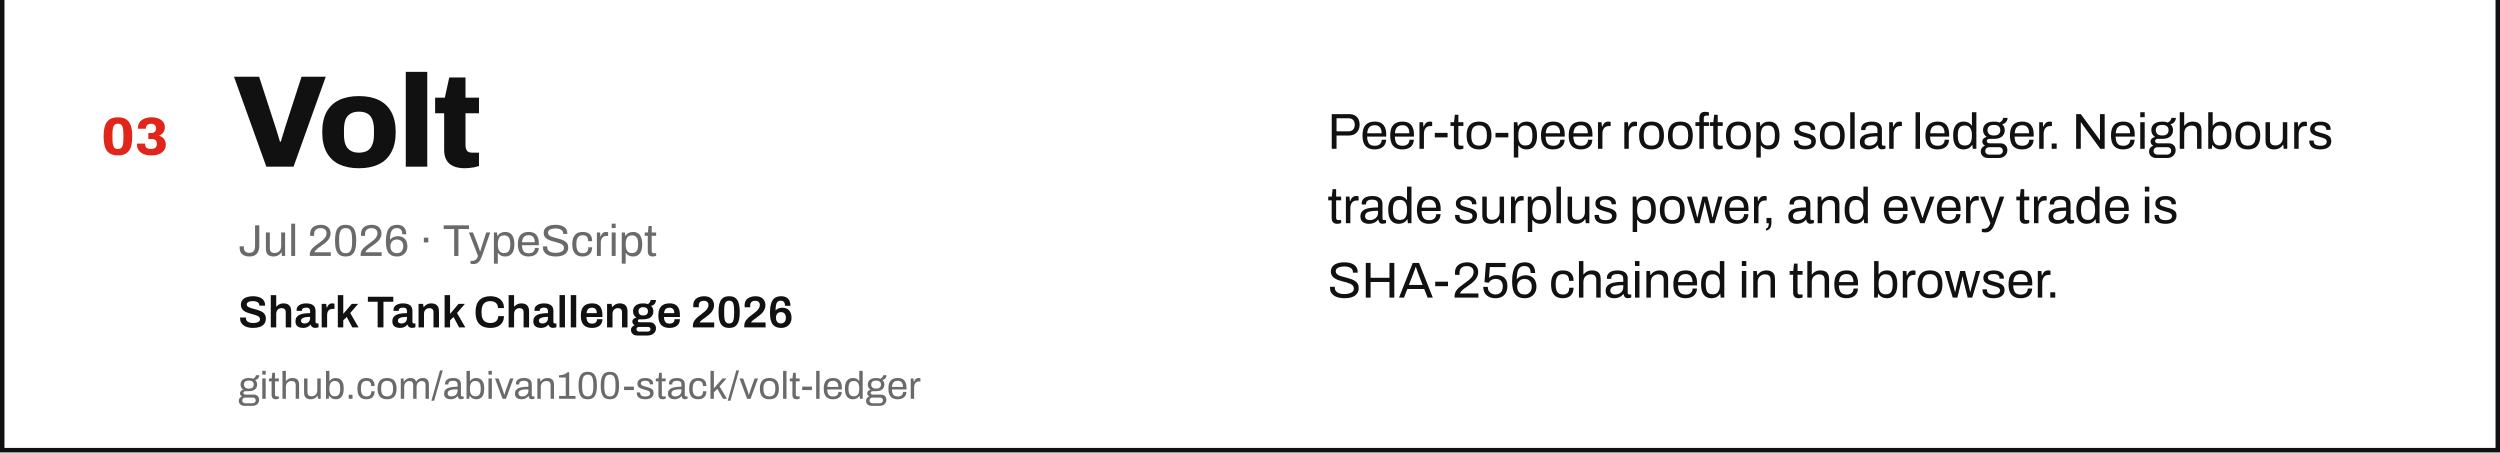
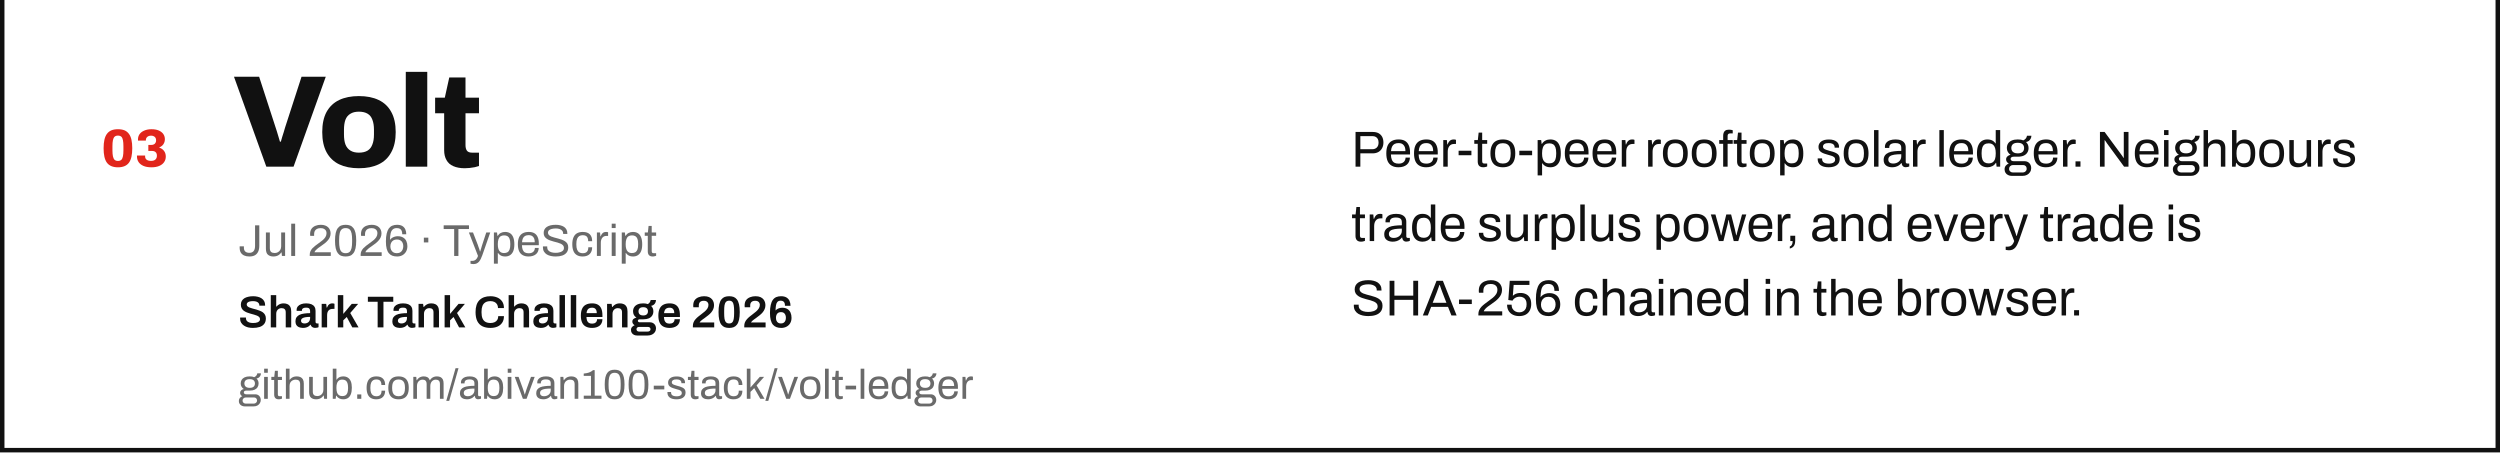
<svg xmlns="http://www.w3.org/2000/svg" viewBox="0 0 840 152" width="840" height="152" role="img" aria-label="Volt. Shark Tank Challenge 2026. Peer-to-peer rooftop solar ledger. Neighbours trade surplus power, and every trade is SHA-256 chained in the browser. Jul 2026 · TypeScript. github.com/abivan100-stack/volt-ledger">
  <defs>
    <path id="g0" d="m313-12q-72 0-123 22q-51 21-83 64q-32 44-47 111q-15 67-15 159q0 91 15 158q15 67 47 110q32 44 83 66q51 21 123 21q72 0 123-21q50-22 82-66q32-43 47-110q15-67 15-158q0-92-15-159q-15-67-47-111q-32-43-82-64q-51-22-123-22zm0 119q40 0 63 21q22 22 30 66q9 43 9 110v78q0 68-9 112q-8 44-30 65q-23 21-63 21q-40 0-63-21q-22-21-31-65q-9-43-9-111v-77q0-68 9-112q9-44 31-66q23-21 63-21z" />
    <path id="g1" d="m314-12q-90 0-150 26q-61 27-91 72q-30 46-30 104v18h152v-19q0-37 28-59q28-22 83-22q55 0 82 26q27 25 27 72q0 33-13 52q-13 19-34 28q-22 8-48 8h-65v112h58q25 0 45 10q19 9 30 28q12 19 12 48q0 27-11 46q-11 20-33 30q-21 11-50 11q-27 0-50-10q-22-10-34-28q-13-18-13-42v-13h-147v25q0 54 30 97q31 42 88 66q57 25 135 25q77 0 133-23q56-24 86-66q30-43 30-98q0-37-14-68q-13-30-36-51q-24-21-55-34v-4q56-17 89-61q33-43 33-108q-1-58-32-102q-31-45-90-70q-59-26-145-26z" />
    <path id="g2" d="m261 0l-247 687h192l126-388q4-12 10-31q6-20 12-40q7-21 11-37h7q5 15 10 35q6 19 12 38q6 20 10 34l126 389h185l-246-687z" />
    <path id="g3" d="m317-12q-88 0-151 30q-62 30-96 92q-33 61-33 154q0 93 33 154q34 61 96 91q63 30 151 30q89 0 151-30q63-30 96-91q34-61 34-154q0-93-34-154q-33-62-96-92q-62-30-151-30zm0 119q41 0 67 16q25 16 36 47q12 30 12 75v37q0 45-12 76q-11 31-36 46q-26 16-67 16q-40 0-65-16q-26-15-38-46q-11-31-11-76v-37q0-45 11-75q12-31 38-47q25-16 65-16z" />
    <path id="g4" d="m62 0v724h164v-724z" />
    <path id="g5" d="m247-12q-51 0-87 16q-35 15-52 46q-18 31-18 75v283h-69v119h74l34 154h124v-154h103v-119h-103v-243q0-28 11-43q11-15 40-15h52v-102q-13-4-32-9q-20-4-40-6q-20-2-37-2z" />
    <path id="g6" d="m254-12q-69 0-118 22q-50 23-76 66q-25 44-25 110v30h95v-35q0-54 32-83q32-28 92-28q61 0 94 39q32 39 32 116v461h95v-456q0-81-26-135q-26-54-75-81q-50-26-120-26z" />
    <path id="g7" d="m232-12q-76 0-122 39q-46 39-46 136v363h88v-351q0-33 8-54q8-21 23-33q15-12 35-17q21-5 45-5q38 0 70 18q32 18 53 52q20 35 20 81v309h88v-526h-71l-8 79h-7q-21-32-48-52q-26-20-58-29q-33-10-70-10z" />
    <path id="g8" d="m69 0v723h88v-723z" />
    <path id="g9" d="" />
    <path id="ga" d="m50 0v29q0 42 16 77q17 36 44 66q28 29 63 56q35 27 71 53q49 34 90 68q42 34 67 73q25 40 25 89q0 31-14 57q-15 25-44 40q-29 15-74 15q-53 0-85-18q-32-18-47-48q-14-30-14-66v-41h-87q-1 5-2 16q-1 10-1 24q0 74 33 120q33 45 88 66q55 22 119 22q57 0 98-16q41-15 68-42q27-27 40-62q13-34 13-72q0-47-17-86q-16-39-46-72q-29-34-68-65q-40-31-86-63q-32-21-63-44q-31-24-53-48q-22-24-28-46h365v-82z" />
    <path id="gb" d="m287-12q-56 0-100 16q-44 17-75 58q-31 40-47 108q-16 69-16 173q0 104 16 173q16 68 47 108q31 41 75 58q44 16 100 16q56 0 99-16q44-17 75-58q31-40 47-108q16-69 16-173q0-104-16-173q-16-68-47-108q-31-41-75-58q-43-16-99-16zm0 74q57 0 89 29q31 29 44 86q12 57 12 142v46q0 86-12 143q-13 58-44 87q-32 29-89 29q-57 0-89-29q-32-29-44-86q-13-57-13-143v-45q0-85 13-143q12-58 44-87q32-29 89-29z" />
    <path id="gc" d="m300-12q-59 0-106 17q-46 17-78 55q-33 38-50 102q-17 65-17 161q0 106 17 177q17 72 48 116q32 43 78 62q47 20 106 20q74 0 120-28q45-28 66-76q21-47 21-108h-90q0 46-13 77q-13 31-40 46q-28 15-69 15q-60 0-93-32q-34-31-46-91q-13-60-14-143q14 23 40 42q25 19 60 30q35 12 74 12q74 0 122-30q48-29 71-80q23-51 23-114q0-69-30-121q-30-52-82-81q-52-28-118-28zm-6 74q49 0 81 22q32 21 47 56q16 36 16 79q0 41-15 75q-15 34-47 54q-31 21-80 21q-49 0-82-21q-33-21-49-56q-16-34-16-78q0-41 16-76q16-35 48-56q32-20 81-20z" />
    <path id="gd" d="m117 303v107h100v-107z" />
    <path id="ge" d="m254 0v603h-235v83h567v-83h-237v-603z" />
    <path id="gf" d="m114-182q-24 0-42 4q-17 3-23 4v64h44q24 0 47 10q23 10 43 34q20 24 34 66l-204 526h92l105-271q7-19 16-47q10-27 20-56q9-29 15-51h6q4 16 10 36q6 20 13 41q6 22 12 42q7 19 11 34l89 272h89l-178-511q-15-43-33-79q-18-37-40-63q-22-26-53-41q-31-14-73-14z" />
    <path id="g10" d="m69-173v699h70l9-75h7q27 44 69 65q42 22 95 22q66 0 112-29q46-29 71-91q25-61 25-159q0-92-25-153q-26-60-72-89q-46-29-107-29q-34 0-64 8q-30 8-54 26q-24 17-42 44h-6v-239zm226 238q49 0 80 19q31 20 46 62q15 41 15 106v21q0 69-16 111q-16 41-46 59q-31 18-76 18q-49 0-80-21q-32-22-46-65q-15-43-15-105v-15q0-55 11-91q10-37 30-59q19-22 44-31q25-9 53-9z" />
    <path id="g11" d="m279-12q-78 0-131 30q-54 29-82 90q-27 61-27 155q0 95 27 155q28 61 82 90q54 30 135 30q74 0 124-28q50-29 75-86q26-56 26-141v-42h-378q2-63 18-103q17-41 50-60q33-18 83-18q34 0 59 8q26 9 44 25q17 16 26 38q9 22 10 48h86q-1-42-16-77q-15-36-44-61q-29-25-71-39q-42-14-96-14zm-147 319h285q0 44-10 74q-10 30-29 49q-18 19-42 28q-25 8-56 8q-46 0-78-17q-32-17-49-52q-17-35-21-90z" />
    <path id="g12" d="m338-12q-56 0-108 11q-51 11-91 35q-40 25-63 64q-24 39-24 96q0 5 0 10q1 5 1 10h96q0-3-1-10q0-6 0-11q0-40 24-68q24-28 66-41q43-14 97-14q24 0 51 3q26 3 50 11q25 7 44 20q20 12 32 30q11 19 11 46q0 34-19 56q-20 23-52 38q-32 14-72 26q-41 11-84 22q-43 11-84 26q-40 14-72 36q-32 21-52 53q-19 32-19 78q0 43 17 77q18 34 52 58q35 23 86 36q51 12 117 12q54 0 101-12q46-11 82-34q35-24 55-60q20-36 20-87v-12h-94v15q0 34-21 58q-21 24-58 37q-36 13-82 13q-60 0-100-12q-40-11-60-32q-19-22-19-49q0-31 19-52q20-21 52-35q32-13 73-24q41-11 83-22q43-12 84-26q40-15 72-36q33-22 52-54q19-33 19-80q0-73-36-118q-36-46-99-67q-63-21-146-21z" />
    <path id="g13" d="m269-12q-76 0-127 30q-52 29-78 90q-27 62-27 155q0 93 27 154q26 61 78 91q53 30 130 30q54 0 94-14q39-14 65-41q26-27 39-65q12-38 12-87h-89q0 46-13 75q-12 30-39 44q-27 15-71 15q-44 0-76-19q-32-20-49-62q-17-42-17-111v-21q0-65 16-108q17-43 49-63q32-20 78-20q45 0 73 16q27 16 40 46q12 30 12 72h86q0-44-12-82q-13-38-39-66q-26-28-66-43q-40-16-96-16z" />
    <path id="g14" d="m69 0v526h71l8-87h7q8 25 22 47q14 23 38 38q24 14 59 14q15 0 28-2q12-3 18-6v-81h-33q-34 0-59-11q-24-12-40-33q-16-21-24-50q-7-29-7-62v-293z" />
    <path id="g15" d="m69 625v98h88v-98zm0-625v526h88v-526z" />
    <path id="g16" d="m192-12q-41 0-64 16q-23 15-33 40q-10 26-10 55v353h-68v74h70l16 147h70v-147h99v-74h-99v-340q0-25 9-38q9-12 34-12h56v-58q-10-5-24-8q-14-3-28-6q-15-2-28-2z" />
    <path id="g17" d="m332-12q-57 0-109 12q-52 13-92 40q-40 26-63 66q-23 39-23 93q0 6 1 12q0 6 0 9h131q0-2-1-8q0-5 0-9q0-33 19-57q19-23 55-36q36-12 85-12q33 0 59 4q25 4 44 12q18 7 30 18q12 10 18 23q5 13 5 28q0 29-18 48q-18 19-49 32q-30 13-68 23q-39 11-80 22q-40 11-78 26q-39 16-70 38q-30 22-48 56q-18 33-18 80q0 48 20 84q21 36 58 60q38 23 88 34q50 12 109 12q55 0 103-12q49-11 86-36q37-24 58-62q21-37 21-89v-12h-129v10q0 29-18 49q-17 20-48 31q-32 11-74 11q-45 0-77-8q-32-9-49-26q-17-16-17-40q0-25 18-42q18-17 49-29q30-12 68-22q39-10 80-21q40-12 78-27q39-15 70-37q30-23 48-56q18-33 18-79q0-77-38-124q-37-47-102-68q-66-21-150-21z" />
    <path id="g18" d="m65 0v723h122v-257h7q17 21 40 37q23 16 52 25q30 10 66 10q50 0 88-18q39-18 61-58q22-40 22-107v-355h-123v333q0 28-6 47q-7 18-20 30q-12 11-30 16q-18 5-40 5q-33 0-60-16q-26-16-42-44q-15-28-15-65v-306z" />
    <path id="g19" d="m200-12q-22 0-50 6q-29 5-56 20q-26 15-43 44q-17 30-17 78q0 54 24 90q24 35 68 56q43 20 104 28q60 9 132 9v43q0 23-7 41q-7 18-25 29q-19 10-56 10q-37 0-58-9q-21-9-29-22q-8-13-8-27v-14h-118q-1 5-1 10v12q0 45 27 78q27 33 75 50q48 18 111 18q72 0 119-20q46-20 69-57q23-37 23-90v-248q0-19 11-27q11-8 24-8h32v-84q-10-4-29-10q-19-5-47-5q-26 0-47 9q-20 8-34 24q-14 16-20 38h-6q-17-21-40-38q-24-16-56-25q-31-9-72-9zm37 100q30 0 53 9q24 9 40 25q15 16 24 39q8 23 8 50v24q-55 0-102-7q-46-7-74-26q-27-19-27-54q0-18 9-32q8-13 26-20q17-8 43-8z" />
    <path id="g1a" d="m65 0v526h102l10-83h7q10 25 24 47q15 21 38 34q23 14 56 14q16 0 30-3q13-3 20-6v-115h-37q-31 0-55-8q-24-9-40-27q-17-18-25-45q-8-27-8-63v-271z" />
    <path id="g1b" d="m65 0v723h122v-421l189 224h143l-176-204l186-322h-140l-124 233l-78-75v-158z" />
    <path id="g1c" d="" />
    <path id="g1d" d="m244 0v574h-219v112h569v-112h-220v-574z" />
    <path id="g1e" d="m65 0v526h102l10-70h7q18 24 42 42q25 19 56 30q32 10 70 10q50 0 88-18q39-18 61-58q22-40 22-107v-355h-123v333q0 28-6 47q-7 18-20 30q-12 11-30 16q-18 5-40 5q-33 0-60-16q-26-16-42-44q-15-28-15-65v-306z" />
    <path id="g1f" d="m378-12q-105 0-180 37q-74 37-114 115q-39 79-39 203q0 181 88 268q88 87 245 87q85 0 154-29q68-29 108-87q41-59 41-149h-133q0 50-22 85q-21 34-59 52q-38 18-87 18q-68 0-113-26q-45-27-67-79q-21-52-21-129v-22q0-78 21-130q22-52 66-78q45-26 114-26q52 0 91 18q39 17 61 52q21 34 21 84h128q0-90-40-148q-40-59-109-88q-68-28-154-28z" />
    <path id="g20" d="m65 0v723h122v-723z" />
    <path id="g21" d="m291-12q-84 0-140 30q-56 29-84 90q-28 61-28 155q0 95 28 155q28 61 84 90q56 30 140 30q76 0 127-28q52-29 78-88q26-59 26-153v-36h-358q2-49 15-83q13-33 41-50q27-16 72-16q23 0 43 6q20 6 35 18q15 13 24 32q8 19 8 44h120q0-50-18-87q-17-37-48-61q-32-24-74-36q-42-12-91-12zm-125 331h229q0 33-7 56q-8 23-22 38q-13 15-32 21q-19 7-43 7q-39 0-65-13q-27-13-41-40q-14-27-19-69z" />
    <path id="g22" d="m152-182q-35 0-66 14q-31 14-50 42q-19 27-19 67q0 44 25 69q26 26 57 39q-23 12-37 32q-15 20-15 48q0 38 28 61q28 22 64 29q-37 23-57 59q-19 36-19 82q0 55 27 94q26 40 77 62q51 22 123 22q29 0 56-4q27-4 49-12q35 21 48 48q13 26 14 43h119q0-35-14-62q-13-27-37-45q-24-17-58-25q25-22 38-53q13-31 13-68q0-55-26-95q-25-40-74-62q-50-22-122-22h-81q-21 0-33-9q-11-9-11-25q0-13 11-23q10-10 29-10h230q59 0 97-38q39-39 39-99q0-45-23-81q-24-36-66-57q-42-21-98-21zm44 88h193q19 0 33 6q15 7 24 19q8 12 8 27q0 26-16 39q-17 13-41 13h-201q-24 0-40-14q-16-15-16-38q0-23 16-38q15-14 40-14zm95 361q53 0 79 25q27 24 27 68q0 44-27 68q-26 24-79 24q-53 0-79-24q-27-24-27-68q0-29 11-50q12-21 36-32q23-11 59-11z" />
    <path id="g23" d="m51 0v33q0 45 16 82q16 37 43 67q27 31 60 58q34 28 68 53q42 31 79 63q37 31 60 68q23 36 23 81q0 21-10 42q-10 21-32 35q-23 14-61 14q-38 0-63-12q-25-13-38-36q-12-23-12-57v-41h-122q-1 5-2 15q-1 10-1 25q0 74 33 120q34 45 90 66q55 22 120 22q68 0 112-20q43-20 68-51q24-31 34-66q9-35 9-64q0-48-17-87q-16-40-45-74q-29-35-69-66q-39-32-84-64q-23-16-45-32q-22-16-39-32q-16-16-25-32h328v-110z" />
    <path id="g24" d="m288-12q-56 0-100 16q-44 17-75 57q-31 40-47 109q-16 68-16 173q0 105 16 173q16 69 47 109q31 40 75 57q44 16 100 16q56 0 100-16q43-17 74-57q31-40 47-109q16-68 16-173q0-105-16-173q-16-69-47-109q-31-40-74-57q-44-16-100-16zm0 100q47 0 70 26q24 25 32 76q9 50 9 125v52q0 77-9 129q-8 51-32 76q-23 26-70 26q-46 0-70-26q-25-25-34-76q-8-50-8-126v-52q0-76 8-128q9-51 34-76q24-26 70-26z" />
    <path id="g25" d="m303-12q-59 0-105 17q-47 17-80 55q-33 39-50 104q-17 64-17 159q0 107 17 179q16 72 48 115q31 43 77 62q46 19 105 19q75 0 122-28q47-29 69-77q22-48 22-109h-124q0 36-9 62q-10 25-31 38q-21 14-54 14q-49 0-74-26q-25-27-33-76q-9-49-10-117q6 8 26 23q19 14 51 26q32 12 73 12q72 0 118-30q46-29 68-80q22-51 22-116q0-69-30-120q-30-51-82-78q-52-28-119-28zm-6 100q38 0 63 17q24 17 36 46q12 29 12 64q0 37-12 65q-12 29-36 46q-25 16-63 16q-38 0-63-16q-25-17-37-46q-12-28-12-66q0-35 12-64q12-29 37-46q25-16 63-16z" />
    <path id="g26" d="m158-182q-38 0-70 16q-32 15-51 44q-19 29-19 69q0 44 24 73q25 29 59 43q-25 12-39 33q-14 22-14 48q0 35 26 59q25 24 62 32q-34 22-54 57q-19 34-19 76q0 50 23 88q24 38 72 60q49 22 119 22q32 0 60-4q28-5 50-15q35 16 53 41q17 25 21 51h87q0-30-14-57q-13-26-36-44q-23-17-56-23q25-24 38-54q12-30 12-65q0-50-24-88q-23-39-70-61q-47-22-118-22h-82q-27 0-44-11q-17-10-17-33q0-20 17-33q17-12 44-12h214q58 0 95-38q37-39 37-99q0-43-22-77q-21-35-60-56q-38-20-89-20zm25 67h189q23 0 42 9q19 10 30 27q11 17 11 37q0 34-20 54q-20 20-50 20h-202q-32 0-54-22q-22-21-22-52q0-33 22-53q22-20 54-20zm95 378q64 0 95 28q31 28 31 77q0 48-31 76q-31 28-95 28q-64 0-96-28q-31-28-31-76q0-31 14-55q14-24 42-37q28-13 71-13z" />
    <path id="g27" d="m69 0v723h88v-263h7q20 27 45 44q25 17 55 26q31 8 67 8q50 0 87-17q38-17 60-55q21-38 21-103v-363h-88v351q0 33-9 54q-8 21-22 33q-15 12-36 17q-20 5-45 5q-37 0-70-18q-33-17-53-50q-19-34-19-83v-309z" />
    <path id="g28" d="m319-12q-53 0-95 22q-42 21-69 65h-7l-9-75h-70v723h88v-263h6q18 28 42 45q24 17 54 25q30 8 64 8q61 0 107-29q46-29 72-89q25-60 25-153q0-98-25-159q-25-62-71-91q-46-29-112-29zm-21 77q45 0 76 18q30 18 46 59q16 42 16 110v21q0 66-15 107q-15 42-46 62q-31 19-80 19q-28 0-53-9q-25-9-44-31q-20-22-30-59q-11-37-11-91v-16q0-62 15-104q14-42 46-64q31-22 80-22z" />
    <path id="g29" d="m89 0v105h98v-105z" />
    <path id="g2a" d="m285-12q-80 0-135 30q-54 29-82 90q-29 61-29 155q0 95 29 155q28 61 82 90q55 30 135 30q80 0 135-30q54-29 82-90q28-60 28-155q0-94-28-155q-28-61-82-90q-55-30-135-30zm0 74q51 0 85 20q34 20 52 62q17 43 17 108v22q0 66-17 108q-18 42-52 62q-34 20-85 20q-51 0-85-20q-35-20-52-62q-17-42-17-108v-22q0-65 17-108q17-42 52-62q34-20 85-20z" />
    <path id="g2b" d="m69 0v526h71l8-79h7q20 32 45 52q25 20 55 29q30 10 65 10q51 0 88-20q37-21 55-71h6q19 32 44 51q25 20 56 30q31 10 66 10q48 0 84-16q36-17 57-54q20-38 20-101v-367h-88v353q0 32-8 53q-7 21-21 32q-14 12-33 17q-18 5-39 5q-35 0-65-18q-29-18-47-52q-18-34-18-81v-309h-88v353q0 32-8 53q-8 21-21 32q-13 12-32 17q-18 5-38 5q-36 0-66-18q-31-18-49-52q-18-34-18-81v-309z" />
    <path id="g2c" d="m0-49l223 784h71l-223-784z" />
    <path id="g2d" d="m201-12q-29 0-58 7q-29 7-54 23q-25 16-40 44q-15 29-15 72q0 54 26 89q26 35 72 55q47 19 111 26q64 8 139 8v60q0 29-10 50q-10 21-36 32q-25 12-72 12q-45 0-72-12q-26-11-36-29q-11-18-11-40v-15h-85q-1 5-1 10v12q0 48 27 80q26 33 74 50q48 16 110 16q66 0 110-19q45-19 68-54q22-35 22-84v-285q0-19 9-26q9-8 22-8h39v-58q-14-6-31-10q-17-5-39-5q-26 0-43 11q-17 10-26 28q-9 19-12 42h-7q-18-25-46-44q-27-18-61-28q-34-10-74-10zm22 74q32 0 61 10q28 10 50 28q22 19 35 45q13 26 13 57v44q-81 0-138-9q-57-9-88-32q-30-23-30-65q0-27 12-44q12-17 34-26q22-8 51-8z" />
    <path id="g2e" d="m208 0l-195 526h92l96-263q7-19 16-47q9-29 19-58q9-30 15-53h5q7 22 16 51q9 30 18 58q10 29 17 49l95 263h89l-195-526z" />
    <path id="g2f" d="m69 0v526h71l8-79h7q21 32 47 52q27 20 60 29q32 10 69 10q50 0 87-17q38-17 60-55q21-38 21-103v-363h-88v351q0 33-9 54q-8 21-22 33q-15 12-36 17q-20 5-45 5q-37 0-70-18q-33-18-53-52q-19-34-19-81v-309z" />
    <path id="g30" d="m67 0v75h173v475h-174v56q37 3 76 11q40 8 78 25q38 18 69 46h40v-613h163v-75z" />
    <path id="g31" d="m40 226v89h253v-89z" />
    <path id="g32" d="m253-12q-54 0-95 11q-41 11-68 32q-27 21-41 50q-14 29-14 66v10q0 4 1 7h87q-1-4-1-7v-6q1-35 18-55q18-20 49-28q31-8 69-8q33 0 61 8q28 9 45 26q16 18 16 45q0 33-22 51q-21 17-56 27q-35 10-73 21q-32 9-64 20q-32 11-57 27q-26 16-42 41q-15 26-15 65q0 35 15 62q14 27 41 46q27 19 65 29q39 9 86 9q50 0 88-11q37-11 62-31q25-20 37-45q12-26 12-55v-11q0-6-1-9h-86v11q0 20-10 38q-11 19-36 30q-26 12-71 12q-29 0-50-4q-21-5-35-14q-14-10-21-22q-7-13-7-29q0-26 17-40q17-14 45-23q29-9 62-20q35-10 72-20q36-11 66-27q31-16 50-43q18-28 18-73q0-42-16-73q-16-31-46-51q-29-20-68-29q-40-10-87-10z" />
    <path id="g33" d="m69 0v723h88v-452l223 255h104l-180-204l190-322h-101l-146 257l-90-91v-166z" />
    <path id="g34" d="m248-12q-65 0-112 29q-46 29-72 91q-25 61-25 159q0 93 26 153q26 60 72 89q46 29 107 29q35 0 65-8q30-8 53-25q24-17 42-45h6v263h88v-723h-71l-8 75h-7q-27-44-70-65q-43-22-94-22zm21 77q50 0 81 22q31 22 46 64q14 42 14 104v16q0 54-11 91q-11 37-30 59q-19 22-44 31q-25 9-53 9q-49 0-80-19q-31-20-46-62q-15-41-15-107v-21q0-68 16-110q16-41 47-59q30-18 75-18z" />
    <path id="g35" d="m86 0v686h339q71 0 118-26q47-27 71-74q23-47 23-109q0-63-26-111q-26-49-73-76q-48-27-114-27h-243v-263zm95 345h237q56 0 90 35q33 35 33 96q0 41-14 69q-14 28-41 43q-27 16-68 16h-237z" />
    <path id="g36" d="m90 0v452h-78v74h78v84q0 31 9 58q9 28 34 46q25 17 70 17q14 0 27-1q14-2 26-4q13-3 23-6v-63h-53q-25 0-36-13q-12-12-12-35v-83h101v-74h-101v-452z" />
    <path id="g37" d="m86 0v686h92l333-452q5-6 13-18q8-12 16-24q8-11 13-20h4v514h93v-686h-87l-337 460q-7 11-20 31q-14 20-23 32h-5v-523z" />
    <path id="g38" d="m170 0l-159 526h91l80-289q6-21 12-45q5-25 10-46q6-20 8-31h6q4 19 10 43q5 24 10 46q4 22 7 34l72 288h95l73-288q4-17 9-40q5-22 10-44q6-22 8-39h6q4 16 9 37q5 22 11 44q6 23 11 40l79 290h84l-158-526h-90l-68 272q-4 19-10 44q-6 26-12 52q-5 27-9 47h-6q-2-15-7-38q-4-23-10-51q-6-27-14-54l-68-272z" />
    <path id="g39" d="m79-147v41q19 4 31 19q13 15 19 37q6 23 6 50h-46v105h97v-94q0-58-16-91q-17-32-42-47q-24-15-49-20z" />
    <path id="g3a" d="m86 0v686h95v-294h373v294h96v-686h-96v309h-373v-309z" />
    <path id="g3b" d="m7 0l271 686h125l272-686h-103l-67 170h-334l-66-170zm195 251h271l-83 215q-3 9-9 25q-6 16-13 35q-7 20-14 40q-7 21-13 38h-6q-7-20-16-46q-9-26-18-50q-9-25-15-42z" />
    <path id="g3c" d="m290-12q-72 0-126 27q-54 27-84 77q-30 51-30 121h89q0-47 20-81q20-34 55-52q34-18 76-18q43 0 76 18q33 17 52 53q18 36 18 91q0 50-17 82q-17 33-49 49q-31 16-72 16q-30 0-57-9q-27-10-49-27q-21-17-35-42l-83 13l29 380h389v-82h-312l-16-214q17 15 38 28q22 12 50 20q28 7 64 7q59 0 107-23q48-23 76-71q28-48 28-124q0-75-29-129q-28-54-81-82q-53-28-127-28z" />
  </defs>
  <rect width="840" height="152" fill="#ffffff" />
-   <g transform="translate(34.0 52.0) scale(0.018 -0.018)" fill="#e1251b">
+   <g transform="translate(34.0 56.0) scale(0.018 -0.018)" fill="#e1251b">
    <use href="#g0" x="0" />
    <use href="#g1" x="625" />
  </g>
  <g transform="translate(78.0 56.0) scale(0.044 -0.044)" fill="#111111">
    <use href="#g2" x="0" />
    <use href="#g3" x="651" />
    <use href="#g4" x="1264" />
    <use href="#g5" x="1529" />
  </g>
  <g transform="translate(80.0 86.0) scale(0.015 -0.015)" fill="#6a6a6a">
    <use href="#g6" x="0" />
    <use href="#g7" x="559" />
    <use href="#g8" x="1121" />
    <use href="#ga" x="1555" />
    <use href="#gb" x="2122" />
    <use href="#ga" x="2695" />
    <use href="#gc" x="3262" />
    <use href="#gd" x="4044" />
    <use href="#ge" x="4586" />
    <use href="#gf" x="5157" />
    <use href="#g10" x="5661" />
    <use href="#g11" x="6228" />
    <use href="#g12" x="6776" />
    <use href="#g13" x="7449" />
    <use href="#g14" x="7968" />
    <use href="#g15" x="8300" />
    <use href="#g10" x="8525" />
    <use href="#g16" x="9092" />
  </g>
  <g transform="translate(80.0 110.0) scale(0.015 -0.015)" fill="#111111">
    <use href="#g17" x="0" />
    <use href="#g18" x="667" />
    <use href="#g19" x="1251" />
    <use href="#g1a" x="1807" />
    <use href="#g1b" x="2169" />
    <use href="#g1d" x="2882" />
    <use href="#g19" x="3421" />
    <use href="#g1e" x="3977" />
    <use href="#g1b" x="4561" />
    <use href="#g1f" x="5274" />
    <use href="#g18" x="5995" />
    <use href="#g19" x="6579" />
    <use href="#g20" x="7135" />
    <use href="#g20" x="7387" />
    <use href="#g21" x="7639" />
    <use href="#g1e" x="8200" />
    <use href="#g22" x="8784" />
    <use href="#g21" x="9375" />
    <use href="#g23" x="10136" />
    <use href="#g24" x="10712" />
    <use href="#g23" x="11287" />
    <use href="#g25" x="11863" />
  </g>
-   <g transform="translate(80.0 134.0) scale(0.013 -0.013)" fill="#6a6a6a">
+   <g transform="translate(80.0 134.0) scale(0.014 -0.014)" fill="#6a6a6a">
    <use href="#g26" x="0" />
    <use href="#g15" x="556" />
    <use href="#g16" x="781" />
    <use href="#g27" x="1078" />
    <use href="#g7" x="1641" />
    <use href="#g28" x="2203" />
    <use href="#g29" x="2770" />
    <use href="#g13" x="3047" />
    <use href="#g2a" x="3566" />
    <use href="#g2b" x="4136" />
    <use href="#g2c" x="4996" />
    <use href="#g2d" x="5290" />
    <use href="#g28" x="5835" />
    <use href="#g15" x="6402" />
    <use href="#g2e" x="6627" />
    <use href="#g2d" x="7121" />
    <use href="#g2f" x="7666" />
    <use href="#g30" x="8229" />
    <use href="#gb" x="8750" />
    <use href="#gb" x="9323" />
    <use href="#g31" x="9936" />
    <use href="#g32" x="10269" />
    <use href="#g16" x="10779" />
    <use href="#g2d" x="11076" />
    <use href="#g13" x="11621" />
    <use href="#g33" x="12140" />
    <use href="#g2c" x="12654" />
    <use href="#g2e" x="12948" />
    <use href="#g2a" x="13447" />
    <use href="#g8" x="14017" />
    <use href="#g16" x="14242" />
    <use href="#g31" x="14539" />
    <use href="#g8" x="14872" />
    <use href="#g11" x="15097" />
    <use href="#g34" x="15645" />
    <use href="#g26" x="16212" />
    <use href="#g11" x="16768" />
    <use href="#g14" x="17316" />
  </g>
-   <g transform="translate(446.0 50.0) scale(0.017 -0.017)" fill="#111111">
+   <g transform="translate(454.0 56.0) scale(0.017 -0.017)" fill="#111111">
    <use href="#g35" x="0" />
    <use href="#g11" x="655" />
    <use href="#g11" x="1203" />
    <use href="#g14" x="1751" />
    <use href="#g31" x="2083" />
    <use href="#g16" x="2416" />
    <use href="#g2a" x="2713" />
    <use href="#g31" x="3283" />
    <use href="#g10" x="3616" />
    <use href="#g11" x="4183" />
    <use href="#g11" x="4731" />
    <use href="#g14" x="5279" />
    <use href="#g14" x="5800" />
    <use href="#g2a" x="6122" />
    <use href="#g2a" x="6692" />
    <use href="#g36" x="7262" />
    <use href="#g16" x="7542" />
    <use href="#g2a" x="7839" />
    <use href="#g10" x="8409" />
    <use href="#g32" x="9185" />
    <use href="#g2a" x="9695" />
    <use href="#g8" x="10265" />
    <use href="#g2d" x="10490" />
    <use href="#g14" x="11035" />
    <use href="#g8" x="11556" />
    <use href="#g11" x="11781" />
    <use href="#g34" x="12329" />
    <use href="#g26" x="12896" />
    <use href="#g11" x="13452" />
    <use href="#g14" x="14000" />
    <use href="#g29" x="14227" />
    <use href="#g37" x="14713" />
    <use href="#g11" x="15449" />
    <use href="#g15" x="15997" />
    <use href="#g26" x="16222" />
    <use href="#g27" x="16778" />
    <use href="#g28" x="17341" />
    <use href="#g2a" x="17908" />
    <use href="#g7" x="18478" />
    <use href="#g14" x="19040" />
    <use href="#g32" x="19372" />
  </g>
-   <g transform="translate(446.0 75.0) scale(0.017 -0.017)" fill="#111111">
+   <g transform="translate(454.0 81.0) scale(0.017 -0.017)" fill="#111111">
    <use href="#g16" x="0" />
    <use href="#g14" x="297" />
    <use href="#g2d" x="619" />
    <use href="#g34" x="1164" />
    <use href="#g11" x="1731" />
    <use href="#g32" x="2488" />
    <use href="#g7" x="2998" />
    <use href="#g14" x="3560" />
    <use href="#g10" x="3892" />
    <use href="#g8" x="4459" />
    <use href="#g7" x="4684" />
    <use href="#g32" x="5246" />
    <use href="#g10" x="5965" />
    <use href="#g2a" x="6532" />
    <use href="#g38" x="7097" />
    <use href="#g11" x="7815" />
    <use href="#g14" x="8363" />
    <use href="#g39" x="8590" />
    <use href="#g2d" x="9076" />
    <use href="#g2f" x="9621" />
    <use href="#g34" x="10184" />
    <use href="#g11" x="10960" />
    <use href="#g2e" x="11508" />
    <use href="#g11" x="12007" />
    <use href="#g14" x="12555" />
    <use href="#gf" x="12887" />
    <use href="#g16" x="13600" />
    <use href="#g14" x="13897" />
    <use href="#g2d" x="14219" />
    <use href="#g34" x="14764" />
    <use href="#g11" x="15331" />
    <use href="#g15" x="16088" />
    <use href="#g32" x="16313" />
  </g>
-   <g transform="translate(446.0 100.0) scale(0.017 -0.017)" fill="#111111">
+   <g transform="translate(454.0 106.0) scale(0.017 -0.017)" fill="#111111">
    <use href="#g12" x="0" />
    <use href="#g3a" x="673" />
    <use href="#g3b" x="1409" />
    <use href="#g31" x="2091" />
    <use href="#ga" x="2464" />
    <use href="#g3c" x="3031" />
    <use href="#gc" x="3602" />
    <use href="#g13" x="4384" />
    <use href="#g27" x="4903" />
    <use href="#g2d" x="5466" />
    <use href="#g15" x="6011" />
    <use href="#g2f" x="6236" />
    <use href="#g11" x="6799" />
    <use href="#g34" x="7347" />
    <use href="#g15" x="8123" />
    <use href="#g2f" x="8348" />
    <use href="#g16" x="9120" />
    <use href="#g27" x="9417" />
    <use href="#g11" x="9980" />
    <use href="#g28" x="10737" />
    <use href="#g14" x="11304" />
    <use href="#g2a" x="11626" />
    <use href="#g38" x="12191" />
    <use href="#g32" x="12914" />
    <use href="#g11" x="13424" />
    <use href="#g14" x="13972" />
    <use href="#g29" x="14199" />
  </g>
  <path d="M0.75 0V152M839.25 0V152M0 151.25H840" stroke="#111111" stroke-width="1.5" fill="none" />
</svg>
